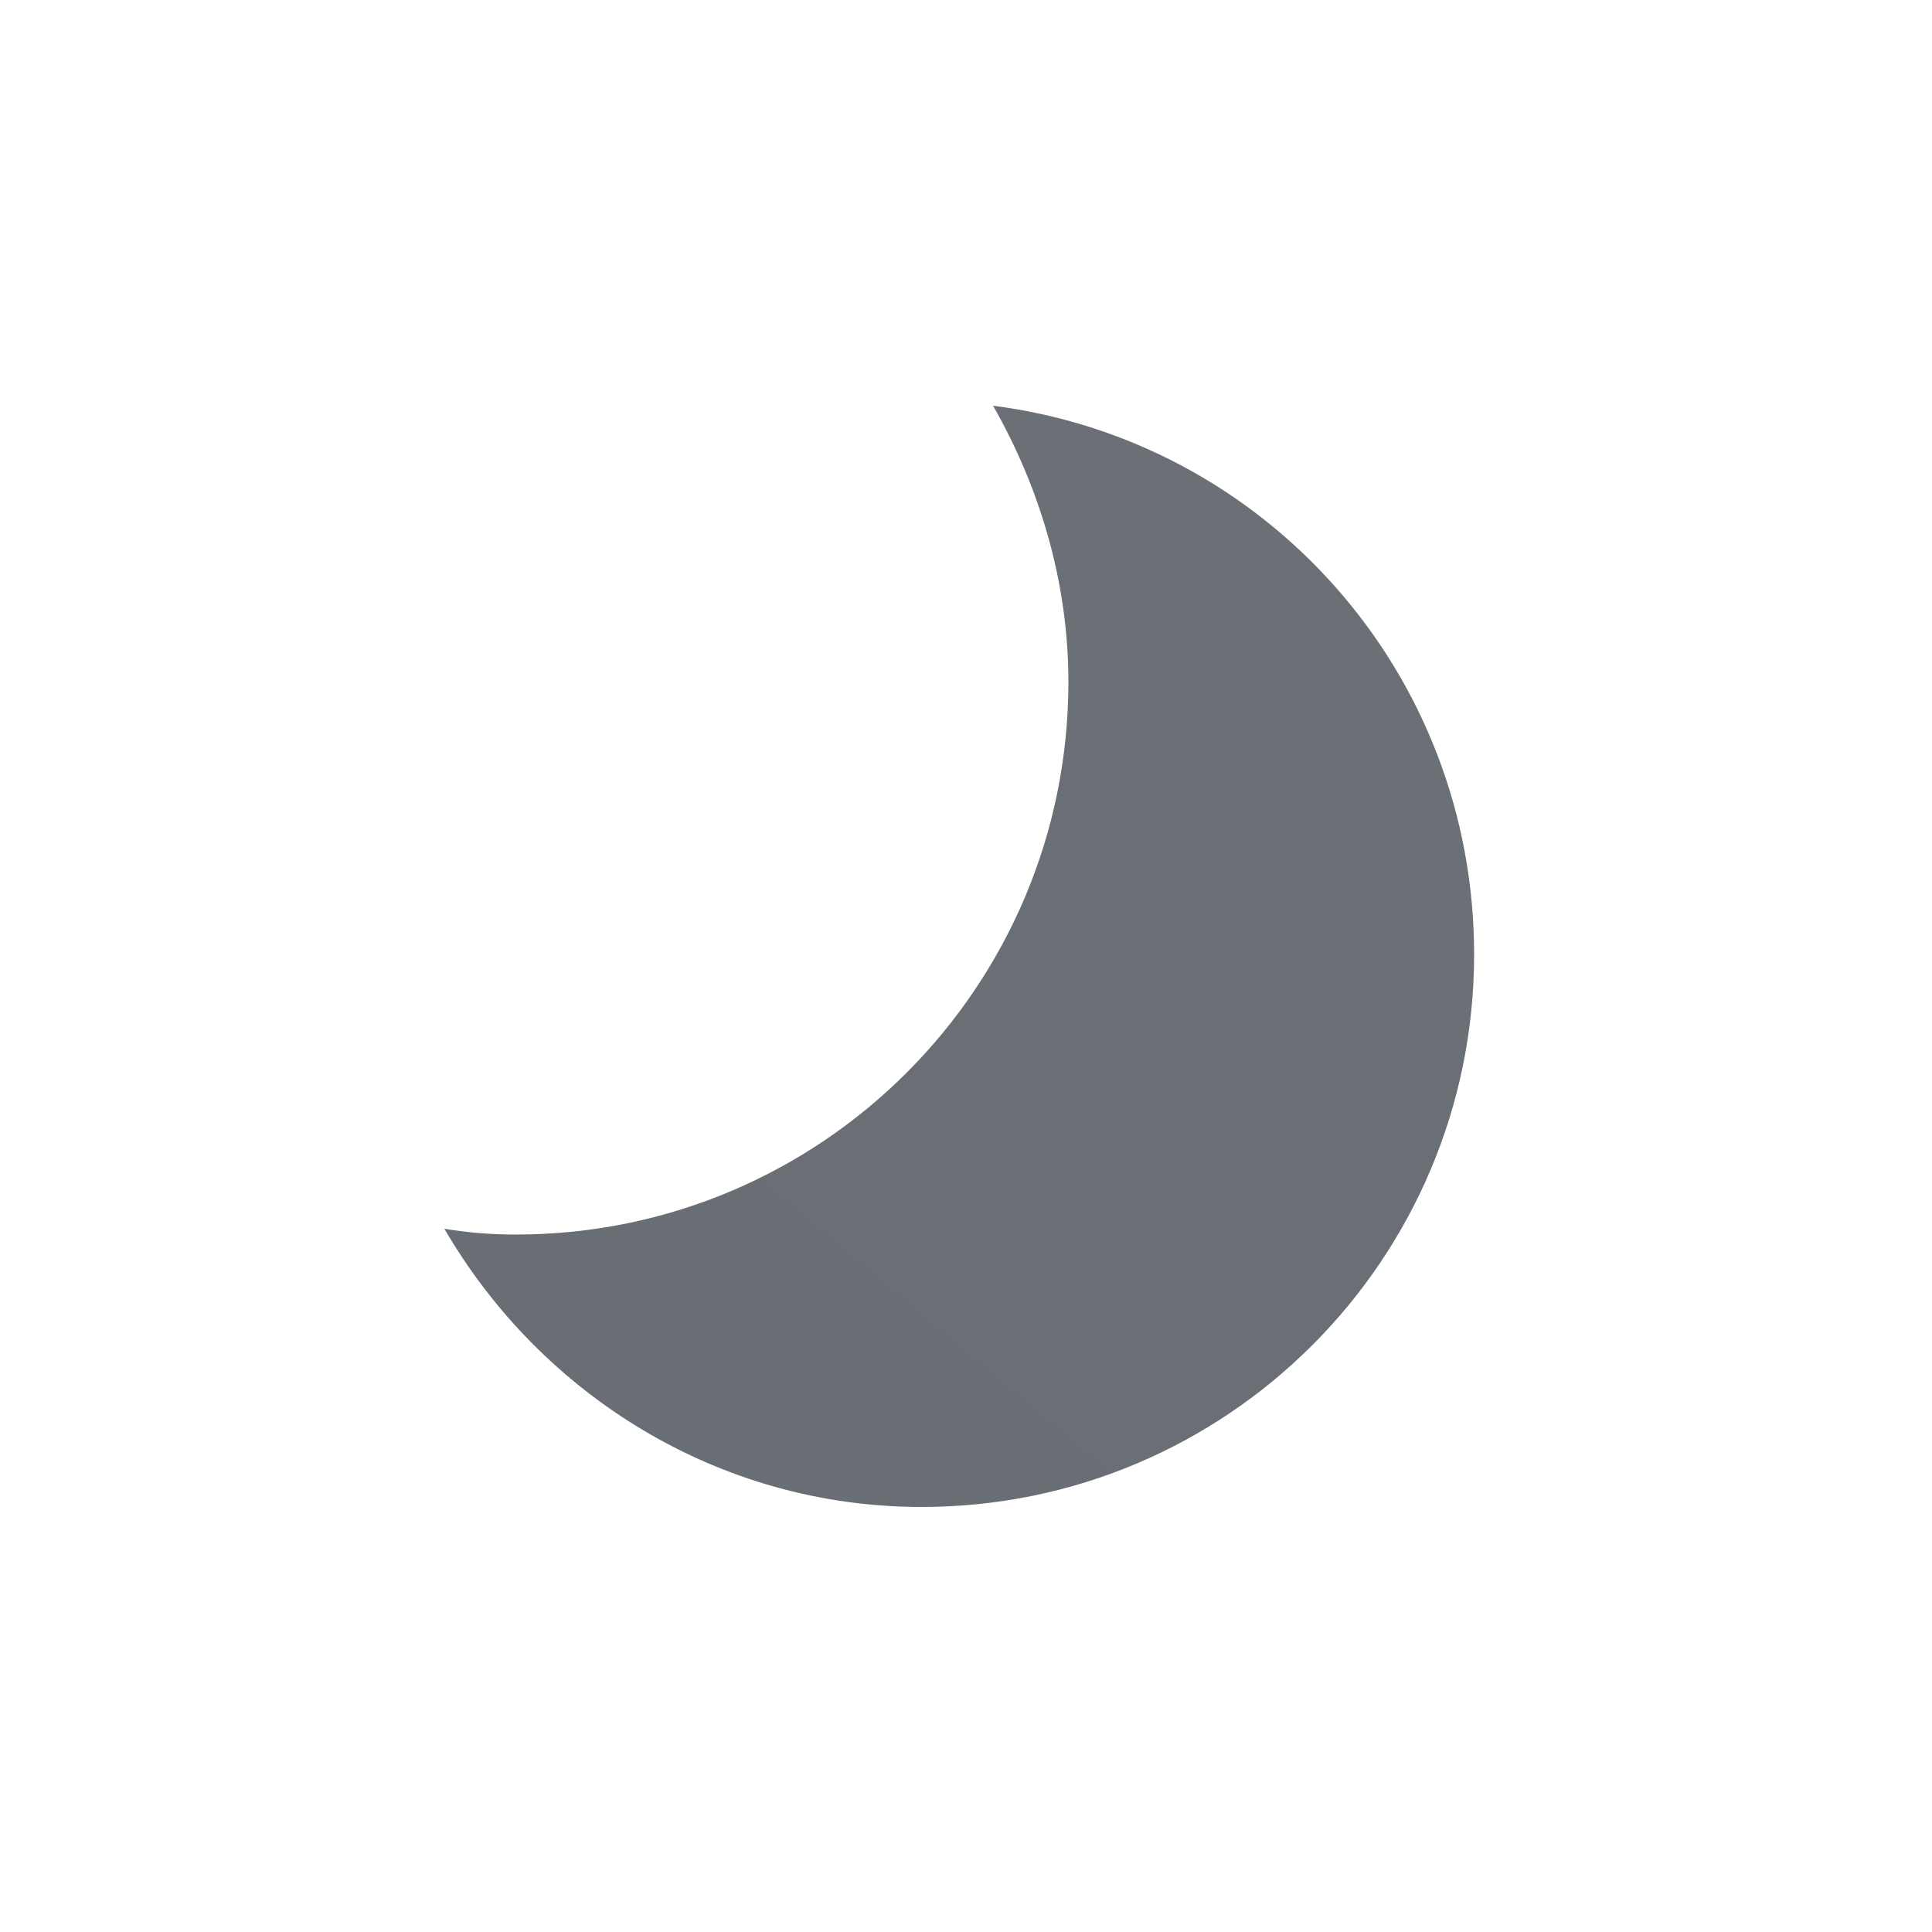
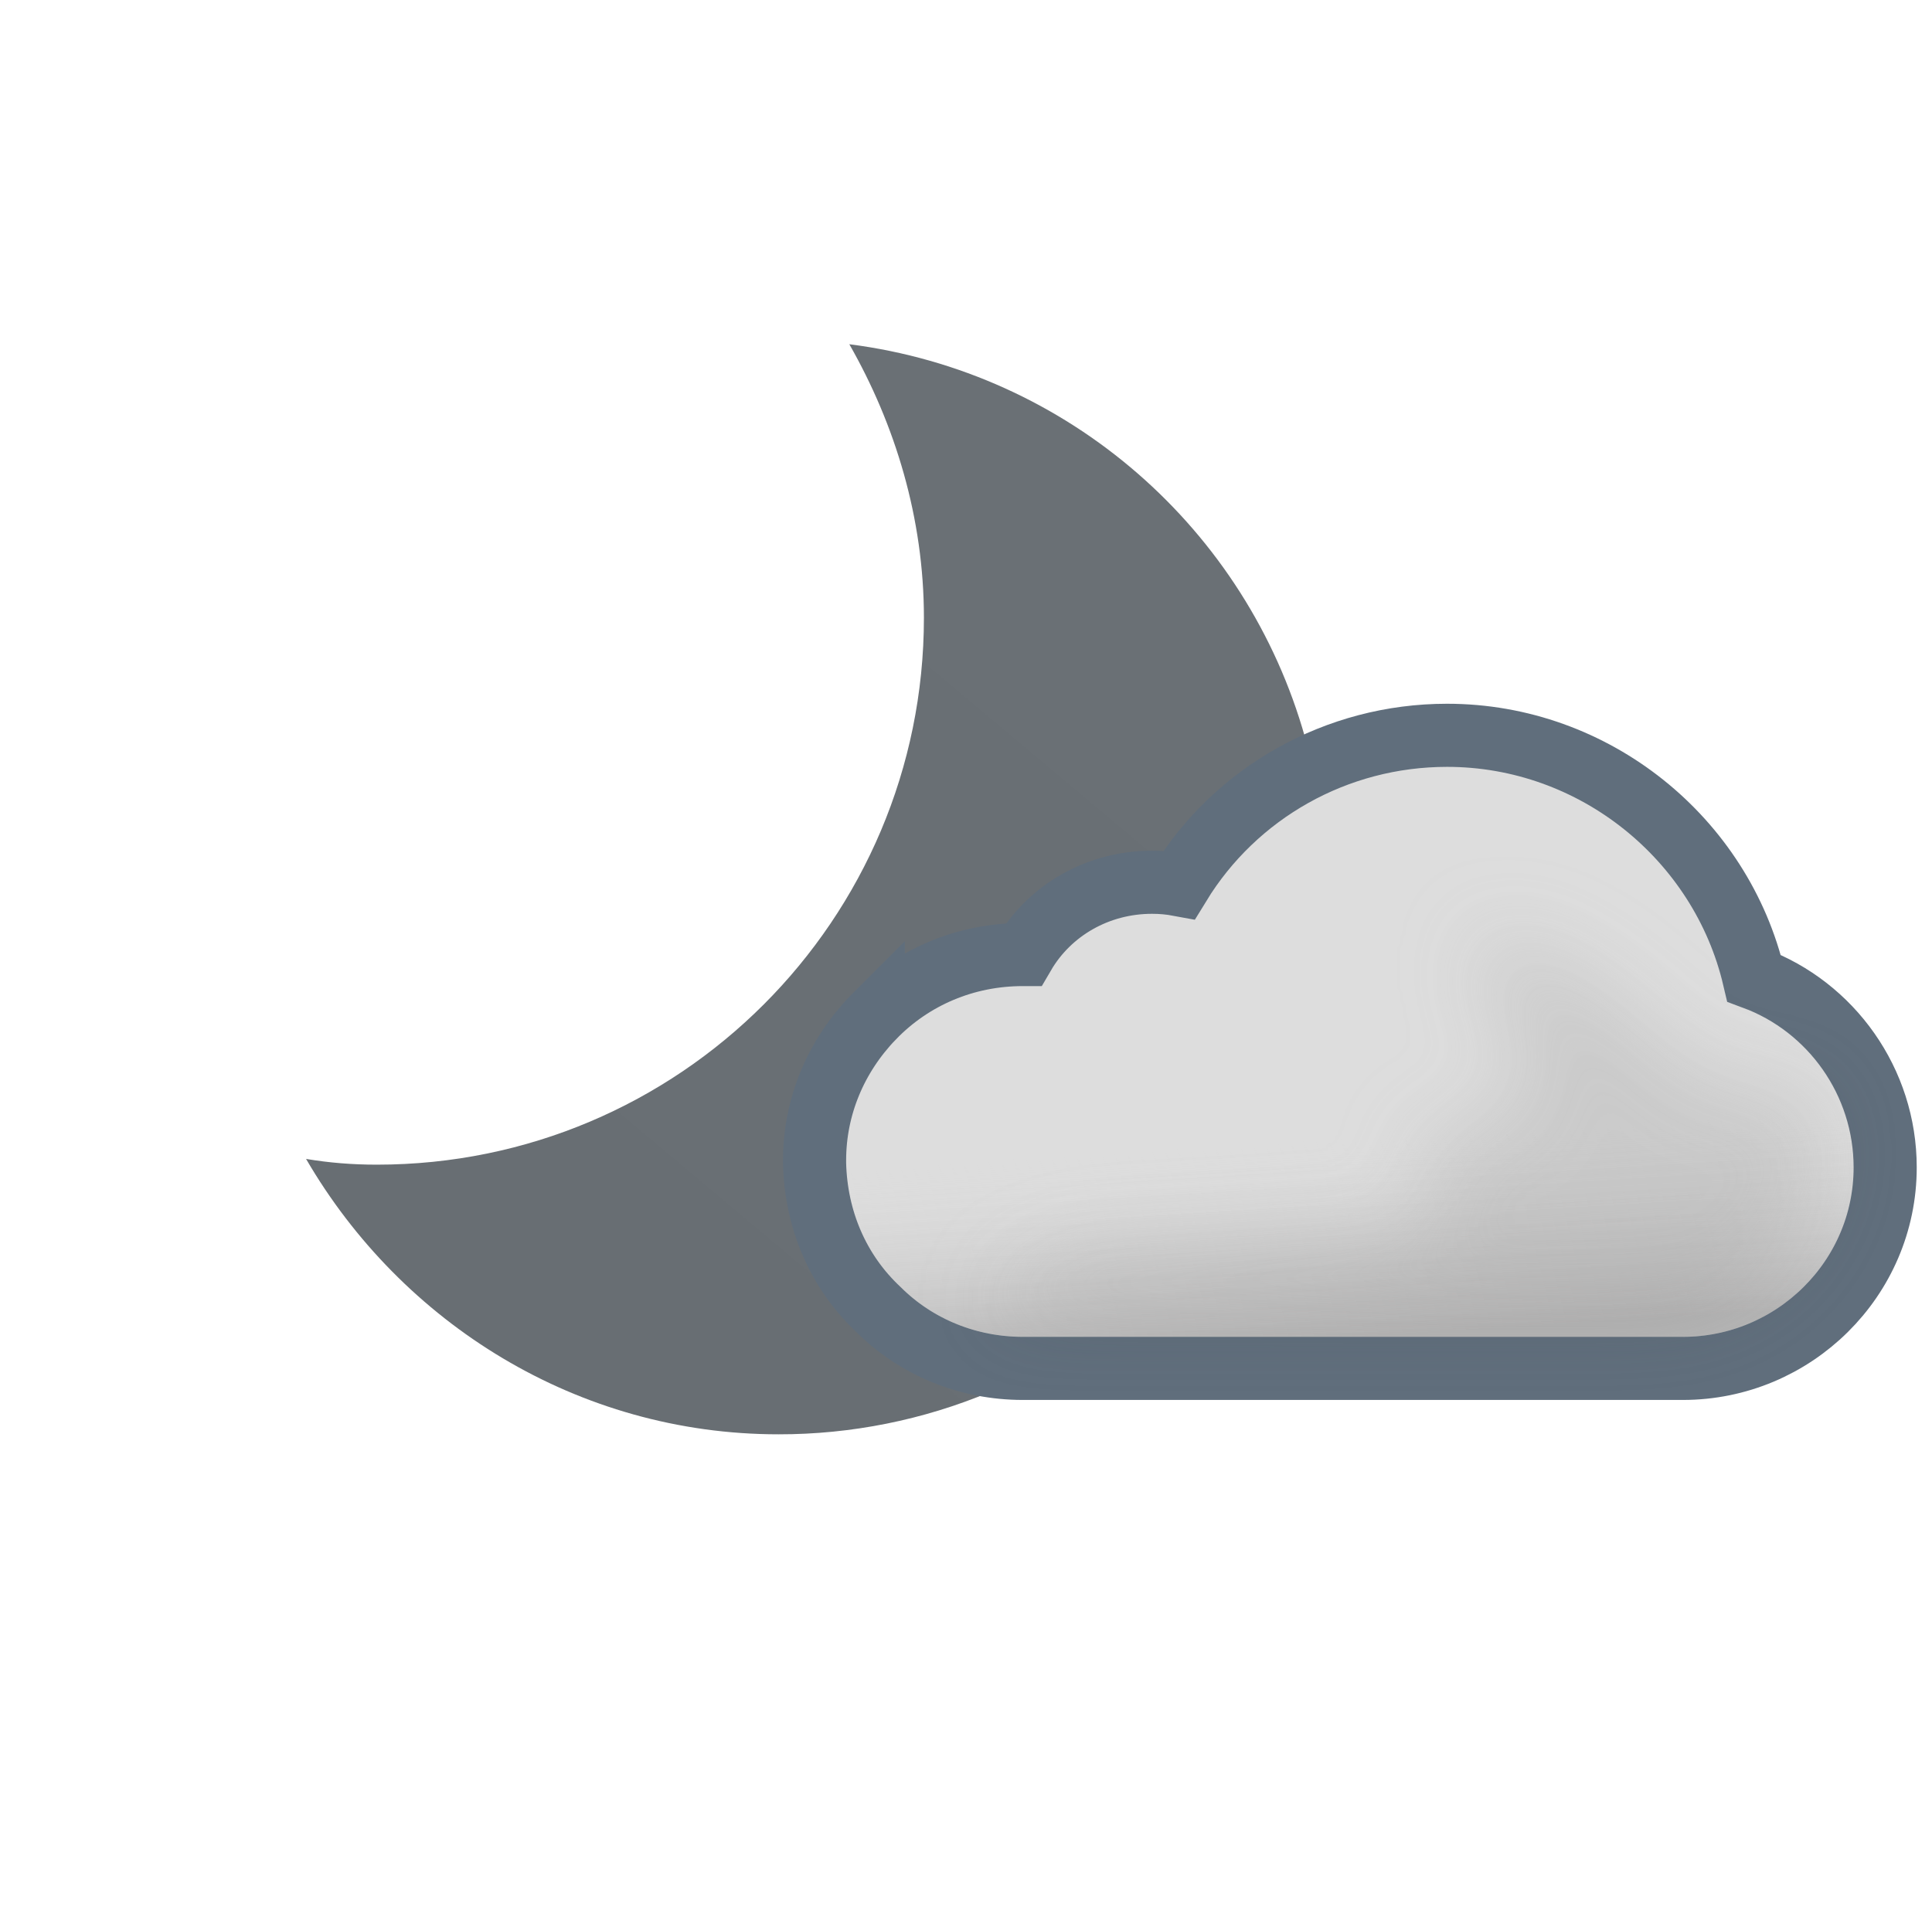
- <svg xmlns="http://www.w3.org/2000/svg" width="100" height="100" fill="none" viewBox="0 0 100 100">
-   <path fill="url(#01n__01n__paint0_linear_1965_4981)" d="M51.4 21c2.4 4.2 3.9 9.1 3.9 14.3 0 15.8-12.8 28.6-28.6 28.6-1.3 0-2.5-.1-3.7-.3C28 72.2 37.2 78 47.7 78c15.8 0 28.6-12.8 28.6-28.6 0-14.6-10.8-26.6-24.9-28.4z" />
+ <svg xmlns="http://www.w3.org/2000/svg" width="101" height="100" fill="none" viewBox="0 0 101 100">
+   <path fill="url(#02n__02n__paint0_linear_1965_4984)" fill-rule="evenodd" d="M48.3 32.3c0-5.2-1.5-10.1-3.9-14.3 11.477 1.465 20.767 9.688 23.827 20.57a18.396 18.396 0 00-7.461 6.113h-.682c-3.036 0-5.824 1.425-7.497 3.842a12.25 12.25 0 00-8.117 3.718A11.765 11.765 0 0041 60.608v.123c.062 3.346 1.363 6.445 3.78 8.737 1.917 1.866 4.355 2.995 6.986 3.314A28.525 28.525 0 0140.7 75C30.2 75 21 69.2 16 60.6c1.2.2 2.4.3 3.7.3 15.8 0 28.6-12.8 28.6-28.6z" clip-rule="evenodd" />
+   <path fill="#DDD" stroke="#606E7C" stroke-width="3.3" d="M45.65 53.203l-.001.001c-1.956 2.029-3.065 4.665-3.065 7.465v.165c.072 2.948 1.227 5.663 3.354 7.654 1.991 1.98 4.699 3.065 7.529 3.065h34.512c5.792 0 10.573-4.69 10.573-10.51 0-4.478-2.82-8.396-6.855-9.894-1.71-7.29-8.34-12.7-16.048-12.7-5.789 0-11.058 3.001-14 7.814a7.684 7.684 0 00-1.429-.13c-2.831 0-5.355 1.467-6.705 3.78h-.048c-2.98 0-5.766 1.167-7.817 3.291z" />
+   <path fill="url(#02n__02n__paint1_linear_1965_4984)" fill-rule="evenodd" d="M90.272 52.428c-1.177-7.001-7.374-12.33-14.623-12.33-5.639 0-10.72 3.16-13.198 8.117a5.715 5.715 0 00-2.23-.434c-2.603 0-4.834 1.55-5.701 3.842-.372-.062-.682-.062-1.053-.062-2.541 0-4.896.992-6.63 2.788-1.674 1.735-2.603 3.966-2.603 6.32v.124c.062 2.54 1.053 4.833 2.85 6.506 1.673 1.673 3.966 2.603 6.383 2.603h34.512c4.895 0 8.923-3.966 8.923-8.86 0-4.09-2.788-7.622-6.63-8.614z" clip-rule="evenodd" style="mix-blend-mode:multiply" opacity=".6" />
+   <g style="mix-blend-mode:multiply" filter="url(#02n__02n__filter0_f_1965_4984)" opacity=".3">
+     <path fill="#B6B6B6" d="M58.176 65.503c1.107 0 15.396-.789 16.407-1.24 1.382-.616-1.481-4.32 0-4.628.669-.139 1.652-.575 1.652-.575s2.698-.992 3.163-.992c.465 0 .232-1.837.086-2.98l-.086-.819c0-.539-1.606-1.657-1.86-3.017-.175-.947.263-2.221.172-2.459 0 0-.032-.017-.022-.02.008-.002.016.005.022.02.07.033.571.203.571.203 1.207.409 3.116 1.078 4.834 2.256 1.028.704 2.442 2.053 2.442 2.053s1.02.788 1.276 1.045c.62.62 2.478 2.478 3.718 2.478h3.098l1.394.985.31 1.99c0 4.895-4.028 8.86-8.923 8.86H51.36s2.788-3.16 6.816-3.16z" />
+   </g>
  <defs>
-     <linearGradient id="01n__01n__paint0_linear_1965_4981" x1="34.425" x2="71.181" y1="75.492" y2="31.689" gradientUnits="userSpaceOnUse">
+     <linearGradient id="02n__02n__paint0_linear_1965_4984" x1="27.425" x2="64.181" y1="72.492" y2="28.689" gradientUnits="userSpaceOnUse">
      <stop stop-color="#686E73" />
      <stop offset=".989" stop-color="#6A7075" />
    </linearGradient>
+     <linearGradient id="02n__02n__paint1_linear_1965_4984" x1="69.329" x2="70.568" y1="49.702" y2="69.902" gradientUnits="userSpaceOnUse">
+       <stop offset=".484" stop-color="#fff" stop-opacity="0" />
+       <stop offset="1" stop-color="#B3B2B2" />
+     </linearGradient>
+     <filter id="02n__02n__filter0_f_1965_4984" width="52.668" height="28.565" x="47.022" y="44.435" color-interpolation-filters="sRGB" filterUnits="userSpaceOnUse">
+       <feFlood flood-opacity="0" result="BackgroundImageFix" />
+       <feBlend in="SourceGraphic" in2="BackgroundImageFix" result="shape" />
+       <feGaussianBlur result="effect1_foregroundBlur_1965_4984" stdDeviation="2.169" />
+     </filter>
  </defs>
</svg>
